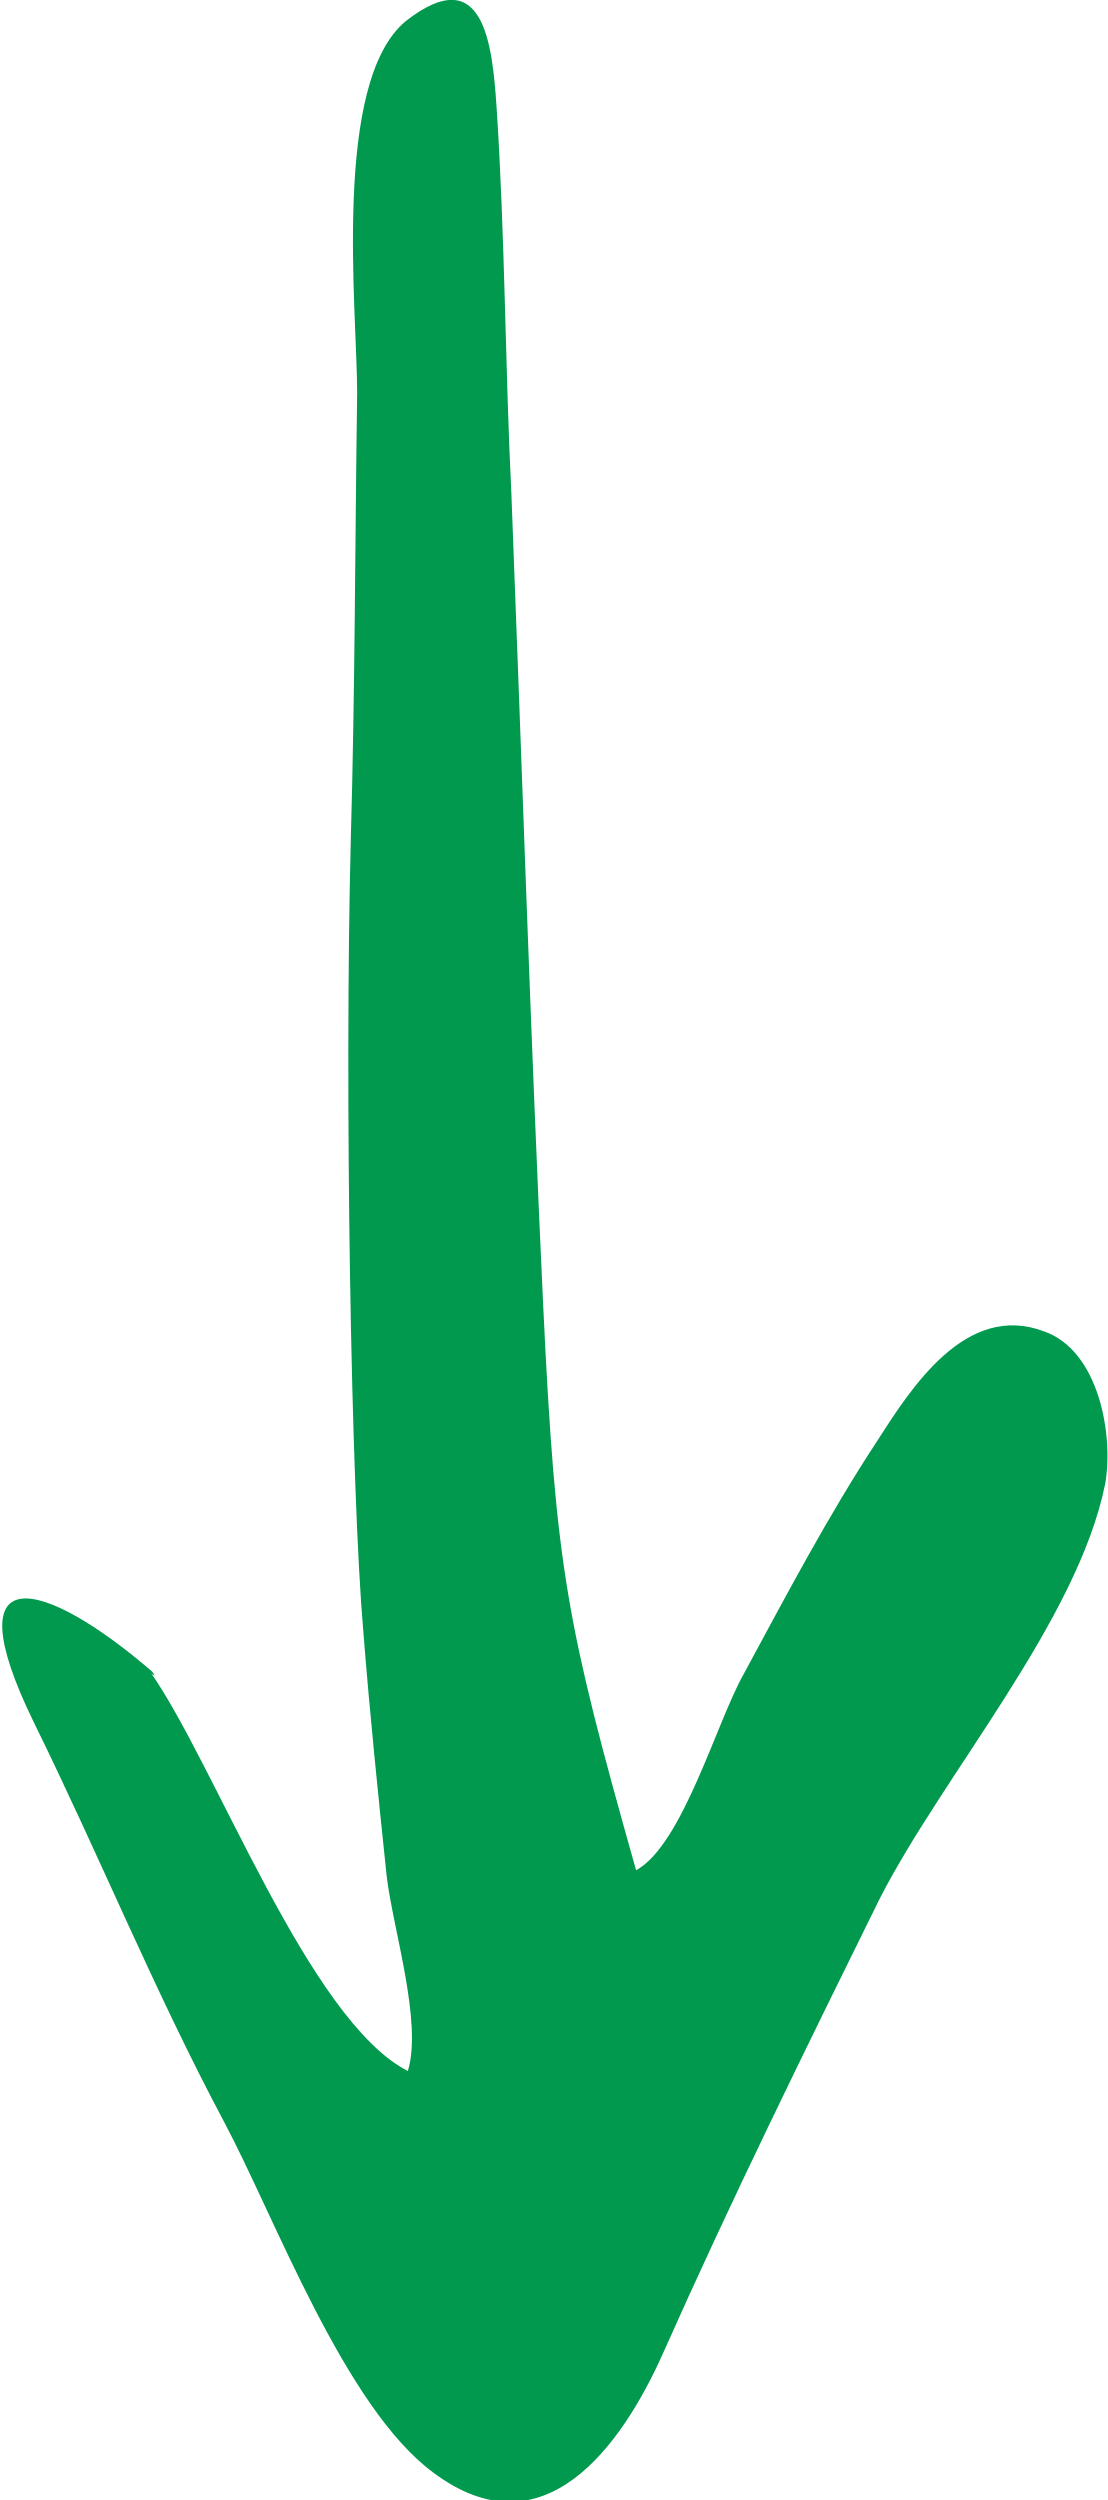
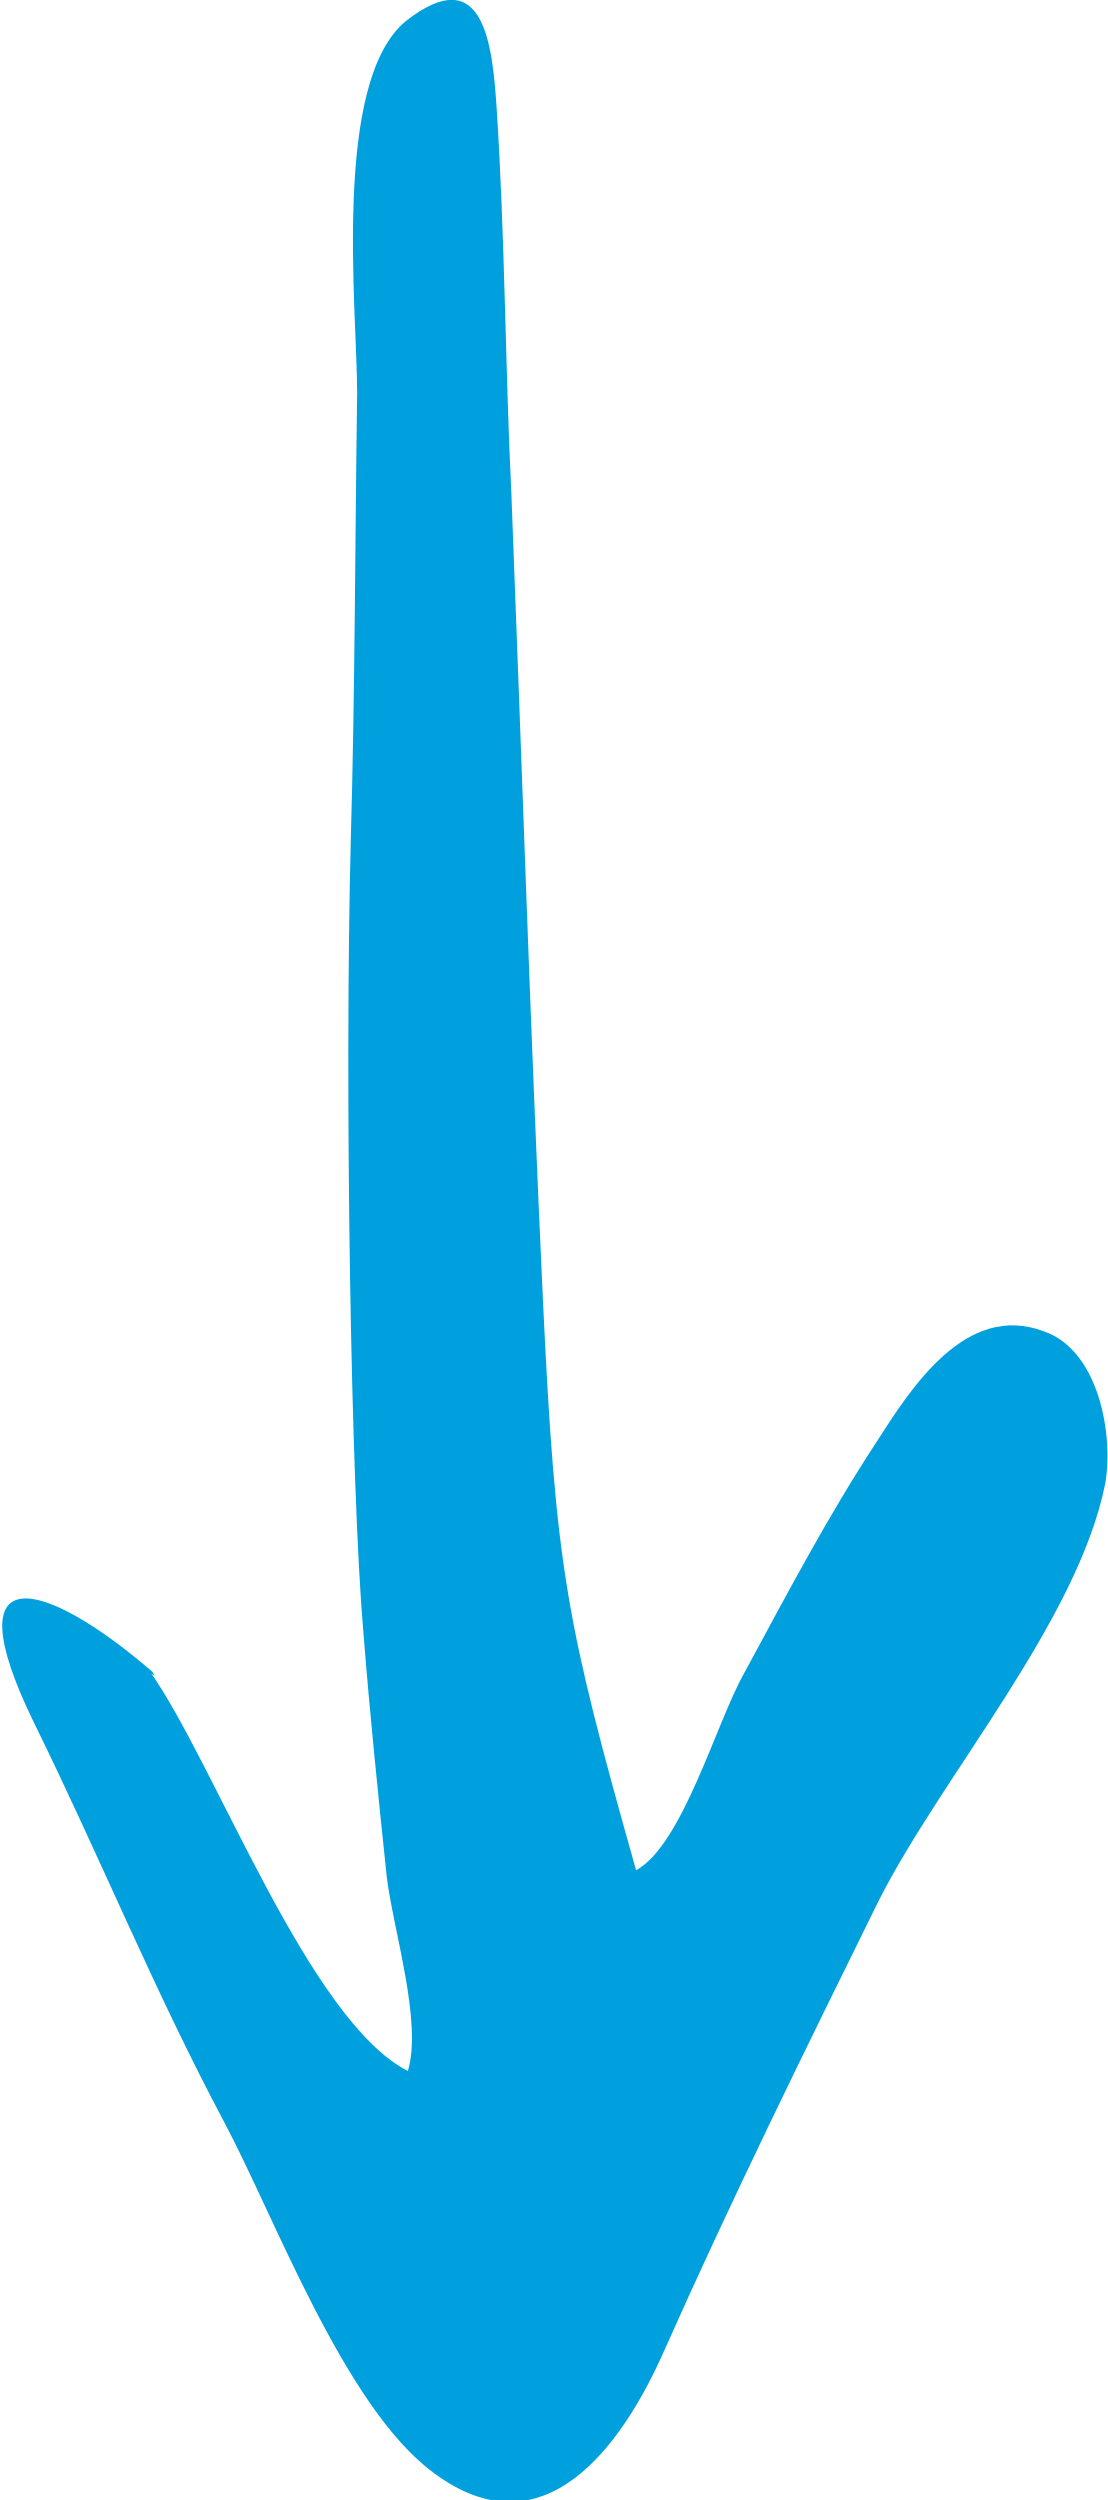
<svg xmlns="http://www.w3.org/2000/svg" id="Layer_2" data-name="Layer 2" viewBox="0 0 5.24 11.83">
  <defs>
    <style>
      .cls-1 {
-         fill: #00994e;
+         fill: #00a0de;
      }
    </style>
  </defs>
  <g id="halftones">
    <path class="cls-1" d="m.71,7.91c.31.44.75,1.65,1.22,1.89.07-.23-.07-.67-.1-.92-.04-.38-.08-.77-.11-1.15-.06-.68-.09-2.59-.06-3.76.02-.7.02-1.41.03-2.11,0-.39-.12-1.47.23-1.76.37-.29.41.11.43.41.04.61.04,1.22.07,1.83.05,1.28.09,2.55.15,3.83.06,1.26.11,1.51.44,2.68.22-.12.38-.7.51-.93.2-.37.4-.75.63-1.1.16-.25.42-.66.79-.52.26.09.33.49.29.72-.13.65-.77,1.38-1.07,1.97-.35.71-.7,1.42-1.02,2.14-.2.45-.57.96-1.09.57-.42-.31-.75-1.21-.99-1.66-.33-.62-.59-1.26-.9-1.89-.39-.8.05-.68.56-.24.06.08-.16-.14,0,0Z" />
  </g>
</svg>
